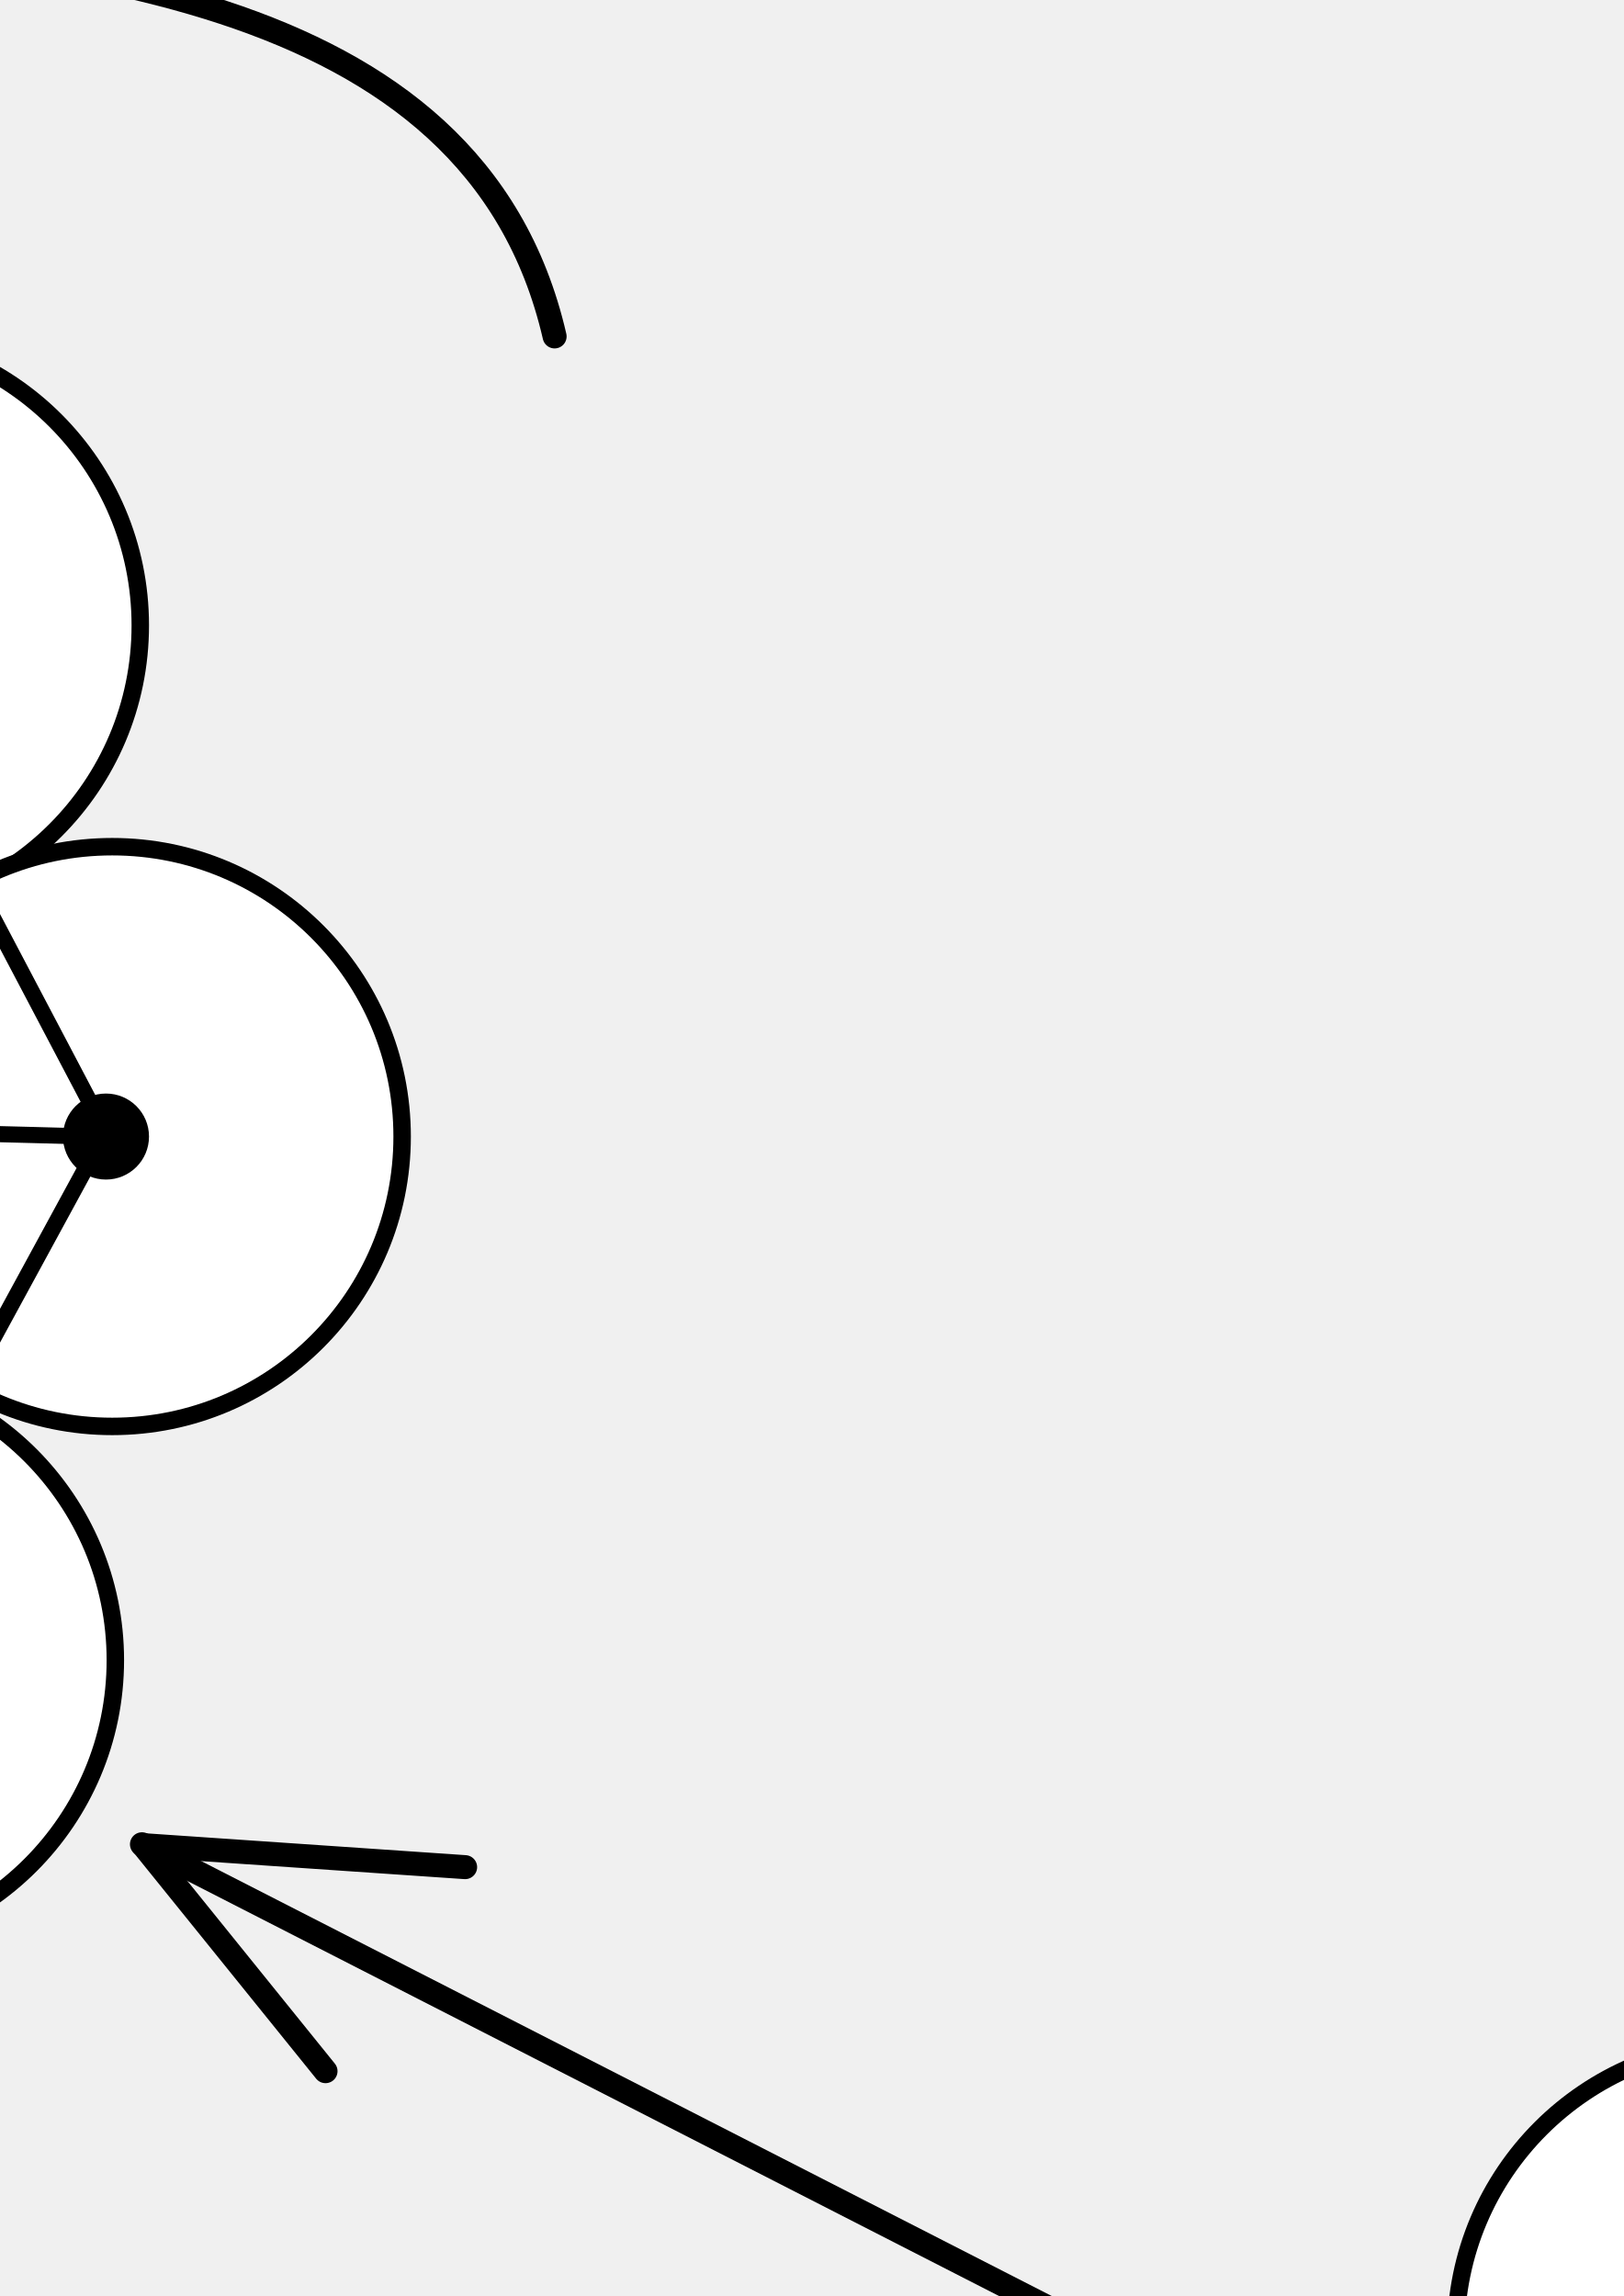
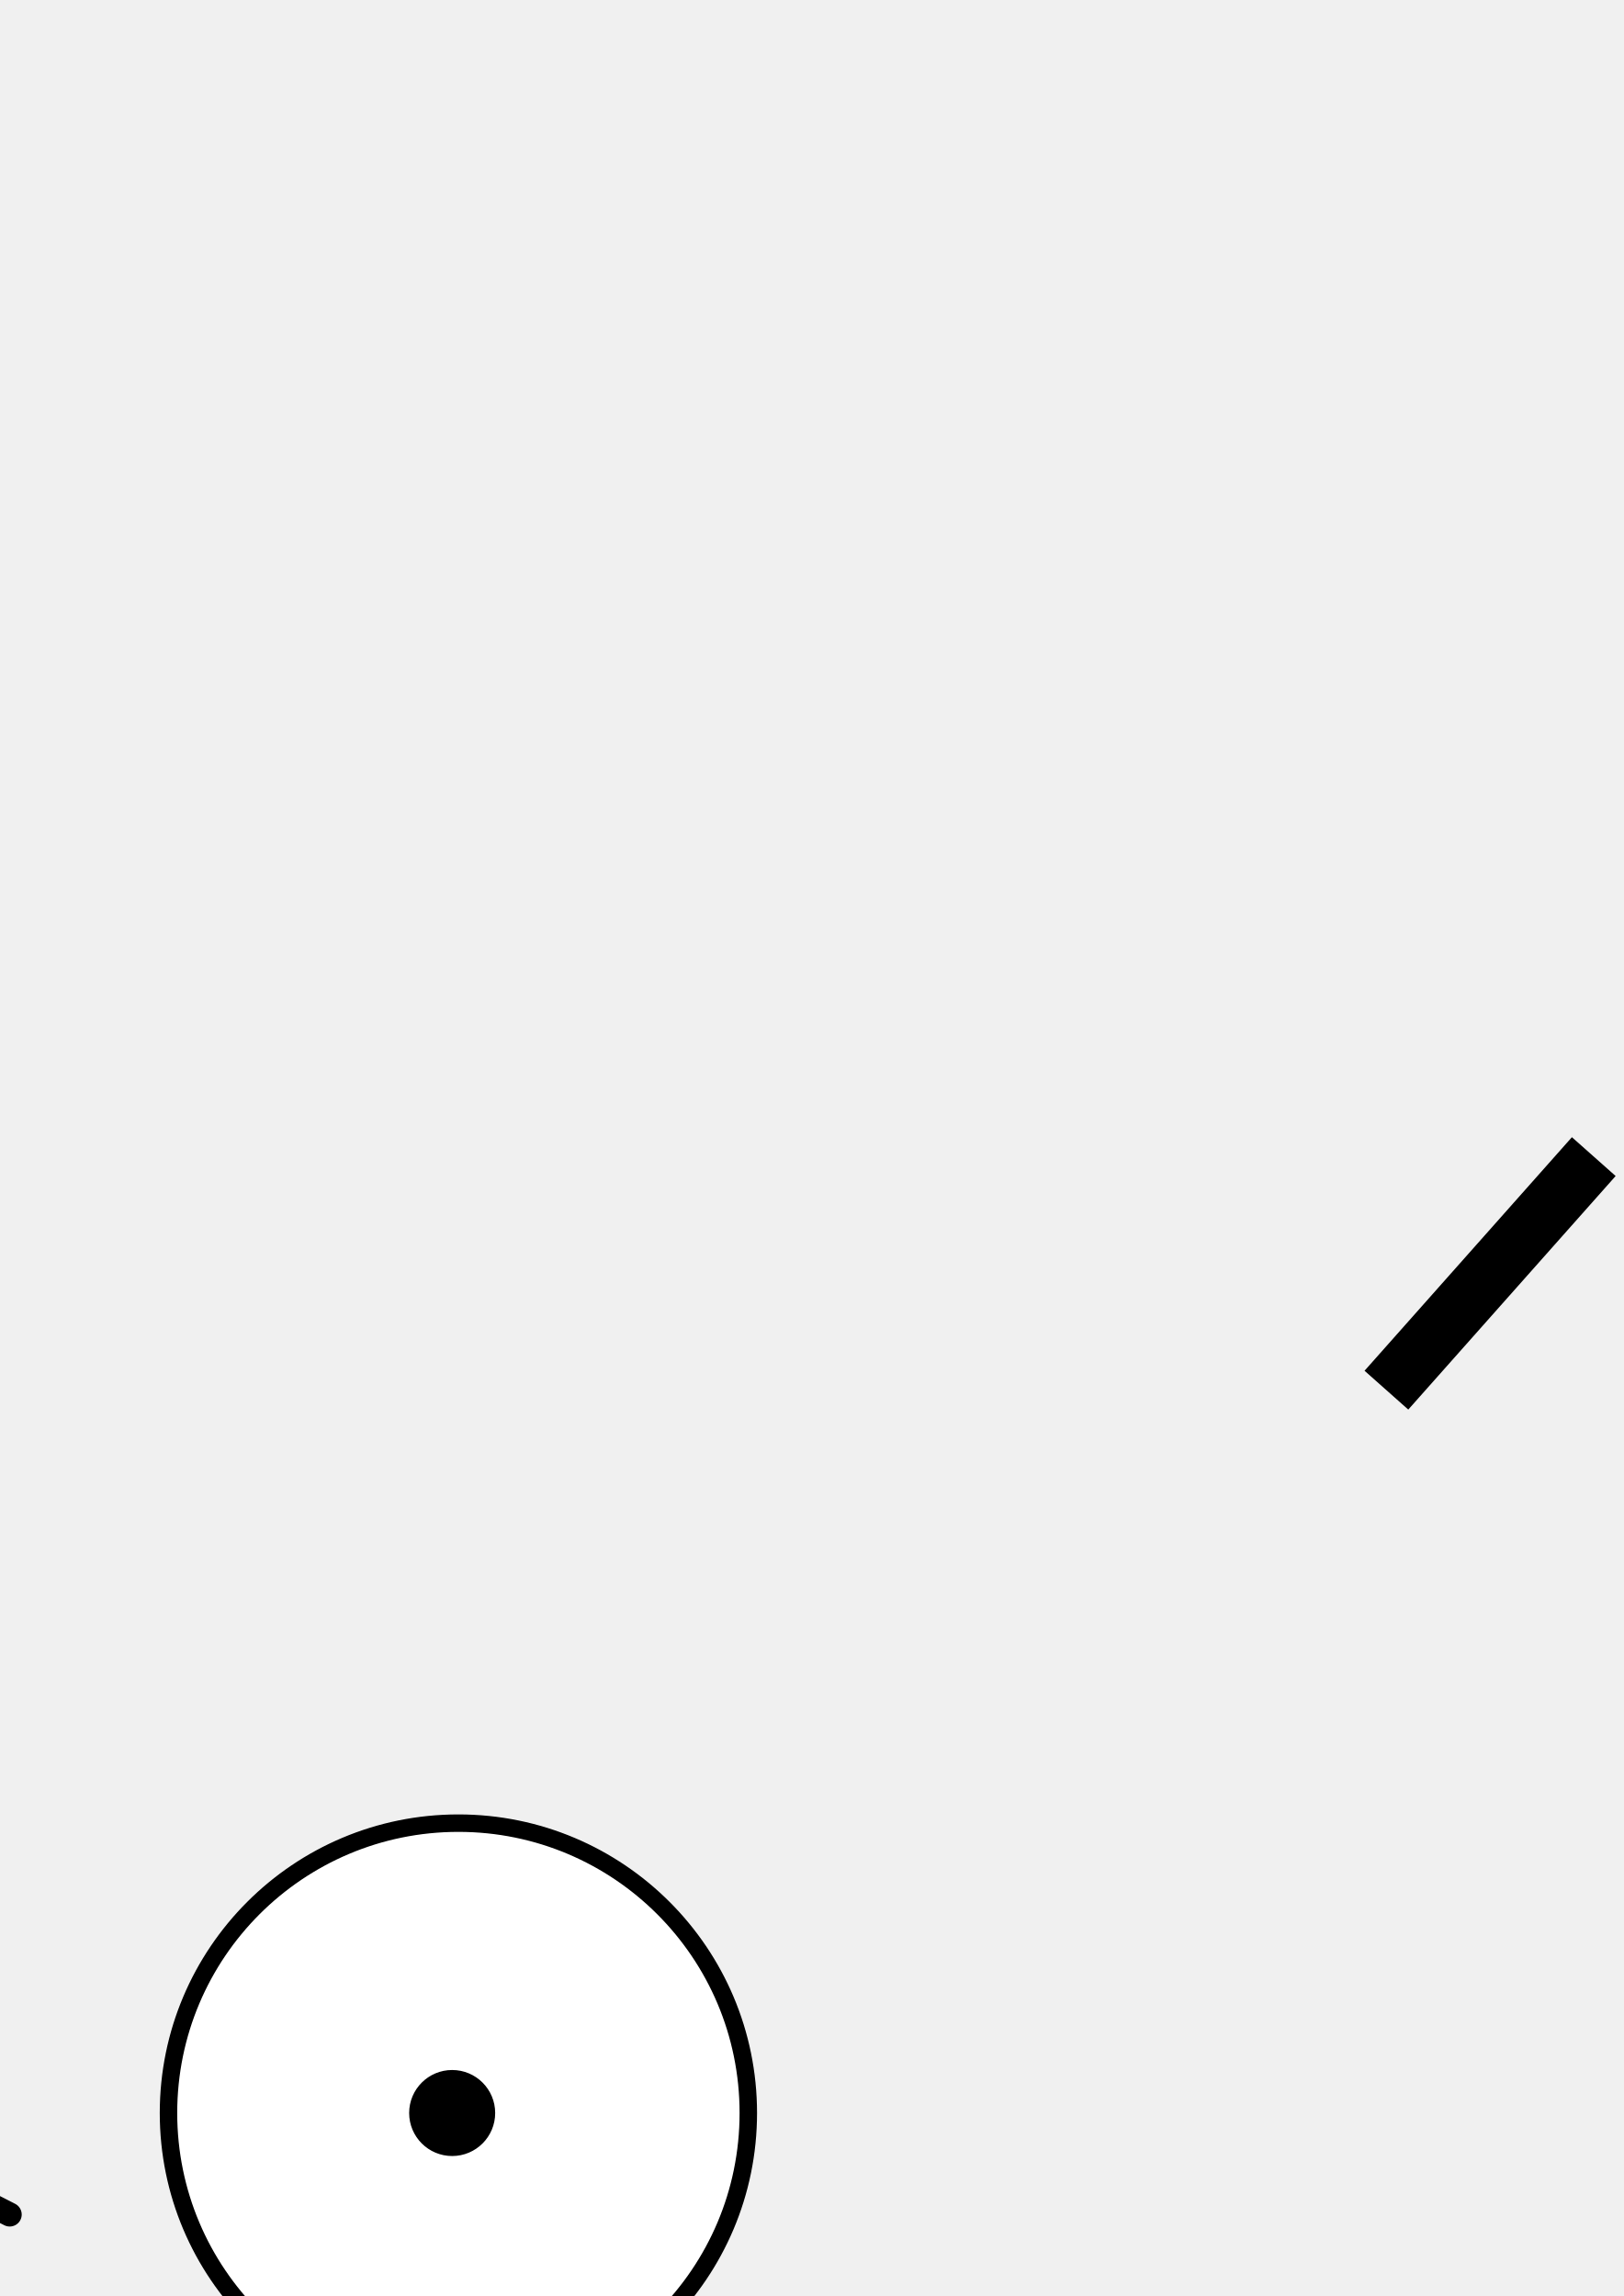
<svg xmlns="http://www.w3.org/2000/svg" width="210mm" height="297mm" viewBox="0 0 744.094 1052.362" id="svg2" version="1.1">
  <defs id="defs4" />
  <g id="layer1">
-     <circle style="fill:#ffffff;fill-opacity:1;stroke:#000000;stroke-width:8;stroke-linecap:round;stroke-linejoin:round;stroke-miterlimit:4;stroke-dasharray:none;stroke-opacity:1" id="path4140" cx="-330" cy="285.219" r="132.857" />
-     <circle style="fill:#000000;fill-opacity:1;stroke:#000000;stroke-width:1.419;stroke-linecap:round;stroke-linejoin:round;stroke-miterlimit:4;stroke-dasharray:none;stroke-opacity:1" id="path4142" cx="-332.857" cy="285.219" r="19.005" />
-     <circle style="fill:#ffffff;fill-opacity:1;stroke:#000000;stroke-width:8;stroke-linecap:round;stroke-linejoin:round;stroke-miterlimit:4;stroke-dasharray:none;stroke-opacity:1" id="path4140-3" cx="-862.857" cy="275.219" r="132.857" />
-     <circle style="fill:#000000;fill-opacity:1;stroke:#000000;stroke-width:1.419;stroke-linecap:round;stroke-linejoin:round;stroke-miterlimit:4;stroke-dasharray:none;stroke-opacity:1" id="path4142-4" cx="-865.714" cy="275.219" r="19.005" />
-     <circle style="fill:#ffffff;fill-opacity:1;stroke:#000000;stroke-width:8;stroke-linecap:round;stroke-linejoin:round;stroke-miterlimit:4;stroke-dasharray:none;stroke-opacity:1" id="path4140-1" cx="-725.714" cy="503.791" r="132.857" />
-     <circle style="fill:#000000;fill-opacity:1;stroke:#000000;stroke-width:1.419;stroke-linecap:round;stroke-linejoin:round;stroke-miterlimit:4;stroke-dasharray:none;stroke-opacity:1" id="path4142-9" cx="-728.571" cy="503.791" r="19.005" />
-     <circle style="fill:#ffffff;fill-opacity:1;stroke:#000000;stroke-width:8;stroke-linecap:round;stroke-linejoin:round;stroke-miterlimit:4;stroke-dasharray:none;stroke-opacity:1" id="path4140-7" cx="-462.857" cy="509.505" r="132.857" />
-     <circle style="fill:#000000;fill-opacity:1;stroke:#000000;stroke-width:1.419;stroke-linecap:round;stroke-linejoin:round;stroke-miterlimit:4;stroke-dasharray:none;stroke-opacity:1" id="path4142-49" cx="-465.714" cy="509.505" r="19.005" />
-     <circle style="fill:#ffffff;fill-opacity:1;stroke:#000000;stroke-width:8;stroke-linecap:round;stroke-linejoin:round;stroke-miterlimit:4;stroke-dasharray:none;stroke-opacity:1" id="path4140-5" cx="-200" cy="520.934" r="132.857" />
-     <circle style="fill:#000000;fill-opacity:1;stroke:#000000;stroke-width:1.419;stroke-linecap:round;stroke-linejoin:round;stroke-miterlimit:4;stroke-dasharray:none;stroke-opacity:1" id="path4142-5" cx="-202.857" cy="520.934" r="19.005" />
-     <circle style="fill:#ffffff;fill-opacity:1;stroke:#000000;stroke-width:8;stroke-linecap:round;stroke-linejoin:round;stroke-miterlimit:4;stroke-dasharray:none;stroke-opacity:1" id="path4140-0" cx="-594.286" cy="275.219" r="132.857" />
-     <circle style="fill:#000000;fill-opacity:1;stroke:#000000;stroke-width:1.419;stroke-linecap:round;stroke-linejoin:round;stroke-miterlimit:4;stroke-dasharray:none;stroke-opacity:1" id="path4142-2" cx="-597.143" cy="275.219" r="19.005" />
-     <circle style="fill:#ffffff;fill-opacity:1;stroke:#000000;stroke-width:8;stroke-linecap:round;stroke-linejoin:round;stroke-miterlimit:4;stroke-dasharray:none;stroke-opacity:1" id="path4140-9" cx="-68.571" cy="286.648" r="132.857" />
-     <circle style="fill:#000000;fill-opacity:1;stroke:#000000;stroke-width:1.419;stroke-linecap:round;stroke-linejoin:round;stroke-miterlimit:4;stroke-dasharray:none;stroke-opacity:1" id="path4142-51" cx="-71.429" cy="286.648" r="19.005" />
-     <circle style="fill:#ffffff;fill-opacity:1;stroke:#000000;stroke-width:8;stroke-linecap:round;stroke-linejoin:round;stroke-miterlimit:4;stroke-dasharray:none;stroke-opacity:1" id="path4140-01" cx="51.429" cy="520.934" r="132.857" />
-     <circle style="fill:#000000;fill-opacity:1;stroke:#000000;stroke-width:1.419;stroke-linecap:round;stroke-linejoin:round;stroke-miterlimit:4;stroke-dasharray:none;stroke-opacity:1" id="path4142-6" cx="48.571" cy="520.934" r="19.005" />
-     <circle style="fill:#ffffff;fill-opacity:1;stroke:#000000;stroke-width:8;stroke-linecap:round;stroke-linejoin:round;stroke-miterlimit:4;stroke-dasharray:none;stroke-opacity:1" id="path4140-14" cx="-988.571" cy="515.219" r="132.857" />
-     <circle style="fill:#000000;fill-opacity:1;stroke:#000000;stroke-width:1.419;stroke-linecap:round;stroke-linejoin:round;stroke-miterlimit:4;stroke-dasharray:none;stroke-opacity:1" id="path4142-93" cx="-991.429" cy="515.219" r="19.005" />
-     <circle style="fill:#ffffff;fill-opacity:1;stroke:#000000;stroke-width:8;stroke-linecap:round;stroke-linejoin:round;stroke-miterlimit:4;stroke-dasharray:none;stroke-opacity:1" id="path4140-54" cx="-851.429" cy="743.791" r="132.857" />
-     <circle style="fill:#000000;fill-opacity:1;stroke:#000000;stroke-width:1.419;stroke-linecap:round;stroke-linejoin:round;stroke-miterlimit:4;stroke-dasharray:none;stroke-opacity:1" id="path4142-7" cx="-854.286" cy="743.791" r="19.005" />
-     <circle style="fill:#ffffff;fill-opacity:1;stroke:#000000;stroke-width:8;stroke-linecap:round;stroke-linejoin:round;stroke-miterlimit:4;stroke-dasharray:none;stroke-opacity:1" id="path4140-541" cx="-594.286" cy="743.791" r="132.857" />
-     <circle style="fill:#000000;fill-opacity:1;stroke:#000000;stroke-width:1.419;stroke-linecap:round;stroke-linejoin:round;stroke-miterlimit:4;stroke-dasharray:none;stroke-opacity:1" id="path4142-78" cx="-597.143" cy="743.791" r="19.005" />
-     <circle style="fill:#ffffff;fill-opacity:1;stroke:#000000;stroke-width:8;stroke-linecap:round;stroke-linejoin:round;stroke-miterlimit:4;stroke-dasharray:none;stroke-opacity:1" id="path4140-05" cx="-337.143" cy="749.505" r="132.857" />
-     <circle style="fill:#000000;fill-opacity:1;stroke:#000000;stroke-width:1.419;stroke-linecap:round;stroke-linejoin:round;stroke-miterlimit:4;stroke-dasharray:none;stroke-opacity:1" id="path4142-8" cx="-340" cy="749.505" r="19.005" />
-     <circle style="fill:#ffffff;fill-opacity:1;stroke:#000000;stroke-width:8;stroke-linecap:round;stroke-linejoin:round;stroke-miterlimit:4;stroke-dasharray:none;stroke-opacity:1" id="path4140-8" cx="-80" cy="760.934" r="132.857" />
-     <circle style="fill:#000000;fill-opacity:1;stroke:#000000;stroke-width:1.419;stroke-linecap:round;stroke-linejoin:round;stroke-miterlimit:4;stroke-dasharray:none;stroke-opacity:1" id="path4142-22" cx="-82.857" cy="760.934" r="19.005" />
-     <path style="fill:none;fill-rule:evenodd;stroke:#000000;stroke-width:7.4;stroke-linecap:butt;stroke-linejoin:miter;stroke-miterlimit:4;stroke-dasharray:none;stroke-opacity:1" d="m -862.857,269.505 c 274.286,480 262.857,480 262.857,480" id="path4250" />
-     <path style="fill:none;fill-rule:evenodd;stroke:#000000;stroke-width:7.4;stroke-linecap:butt;stroke-linejoin:miter;stroke-opacity:1;stroke-miterlimit:4;stroke-dasharray:none" d="m -593.97,272.524 c 254.558,476.792 254.558,476.792 254.558,476.792" id="path4252" />
-     <path style="fill:none;fill-rule:evenodd;stroke:#000000;stroke-width:7.4;stroke-linecap:butt;stroke-linejoin:miter;stroke-opacity:1;stroke-miterlimit:4;stroke-dasharray:none" d="M -327.289,288.687 C -84.853,761.438 -86.873,759.418 -86.873,759.418" id="path4254" />
-     <path style="fill:none;fill-rule:evenodd;stroke:#000000;stroke-width:7.4;stroke-linecap:butt;stroke-linejoin:miter;stroke-opacity:1;stroke-miterlimit:4;stroke-dasharray:none" d="m -985.909,519.002 c 131.32,220.213 131.32,220.213 131.32,220.213" id="path4256" />
-     <path style="fill:none;fill-rule:evenodd;stroke:#000000;stroke-width:7.4;stroke-linecap:butt;stroke-linejoin:miter;stroke-opacity:1;stroke-miterlimit:4;stroke-dasharray:none" d="M -72.731,288.687 C 48.487,519.002 48.487,519.002 48.487,519.002" id="path4258" />
-     <path style="fill:none;fill-rule:evenodd;stroke:#000000;stroke-width:7.4;stroke-linecap:butt;stroke-linejoin:miter;stroke-miterlimit:4;stroke-dasharray:none;stroke-opacity:1" d="m -993.99,514.961 c 364.124,-13.24 1038.437,6.061 1038.437,6.061" id="path4260" />
-     <path style="fill:none;fill-rule:evenodd;stroke:#000000;stroke-width:7.4;stroke-linecap:butt;stroke-linejoin:miter;stroke-opacity:1;stroke-miterlimit:4;stroke-dasharray:none" d="m -854.589,743.256 c 767.716,16.162 769.736,16.162 769.736,16.162" id="path4262" />
-     <path style="fill:none;fill-rule:evenodd;stroke:#000000;stroke-width:7.4;stroke-linecap:butt;stroke-linejoin:miter;stroke-opacity:1;stroke-miterlimit:4;stroke-dasharray:none" d="m -866.711,274.545 c 791.96,12.122 793.98,14.142 793.98,14.142" id="path4264" />
-     <path style="fill:none;fill-rule:evenodd;stroke:#000000;stroke-width:7.4;stroke-linecap:butt;stroke-linejoin:miter;stroke-opacity:1;stroke-miterlimit:4;stroke-dasharray:none" d="m -991.97,514.961 c 125.259,-240.416 125.259,-240.416 125.259,-240.416" id="path4266" />
-     <path style="fill:none;fill-rule:evenodd;stroke:#000000;stroke-width:7.4;stroke-linecap:butt;stroke-linejoin:miter;stroke-miterlimit:4;stroke-dasharray:none;stroke-opacity:1" d="M -849.557,736.631 C -607.083,283.189 -607.083,283.189 -607.083,283.189" id="path4266-8" />
-     <path style="fill:none;fill-rule:evenodd;stroke:#000000;stroke-width:7.4;stroke-linecap:butt;stroke-linejoin:miter;stroke-miterlimit:4;stroke-dasharray:none;stroke-opacity:1" d="m -585.908,737.642 c 242.475,-453.442 242.475,-453.442 242.475,-453.442" id="path4266-8-2" />
-     <path style="fill:none;fill-rule:evenodd;stroke:#000000;stroke-width:7.4;stroke-linecap:butt;stroke-linejoin:miter;stroke-miterlimit:4;stroke-dasharray:none;stroke-opacity:1" d="M -339.22,755.706 C -74.943,292.398 -74.943,292.398 -74.943,292.398" id="path4266-8-6" />
-     <path style="fill:none;fill-rule:evenodd;stroke:#000000;stroke-width:7.4;stroke-linecap:butt;stroke-linejoin:miter;stroke-miterlimit:4;stroke-dasharray:none;stroke-opacity:1" d="M -84.318,762.669 C 49.973,515.751 49.973,515.751 49.973,515.751" id="path4266-8-8" />
-     <path style="fill:none;fill-rule:evenodd;stroke:#000000;stroke-width:11;stroke-linecap:round;stroke-linejoin:miter;stroke-miterlimit:4;stroke-dasharray:none;stroke-opacity:1" d="m -1183.899,123.022 c 196.878,-316.446 661.35,-24.347 694.561,-324.453" id="path4330" />
-     <path style="fill:none;fill-rule:evenodd;stroke:#000000;stroke-width:11;stroke-linecap:round;stroke-linejoin:miter;stroke-miterlimit:4;stroke-dasharray:none;stroke-opacity:1" d="M 254.16,154.197 C 180.317,-166.29 -522.523,98.729 -489.312,-201.377" id="path4330-1" />
-     <path style="fill:none;fill-rule:evenodd;stroke:#000000;stroke-width:11;stroke-linecap:round;stroke-linejoin:miter;stroke-miterlimit:4;stroke-dasharray:none;stroke-opacity:1" d="M 65.056,845.311 594.376,1116.032" id="path4363" />
-     <path style="fill:none;fill-rule:evenodd;stroke:#000000;stroke-width:11;stroke-linecap:round;stroke-linejoin:miter;stroke-miterlimit:4;stroke-dasharray:none;stroke-opacity:1" d="M 66.376,845.762 213.153,855.798" id="path4363-0" />
-     <path style="fill:none;fill-rule:evenodd;stroke:#000000;stroke-width:11;stroke-linecap:round;stroke-linejoin:miter;stroke-miterlimit:4;stroke-dasharray:none;stroke-opacity:1" d="M 65.571,845.734 149.176,949.312" id="path4363-7" />
-     <circle style="fill:#ffffff;fill-opacity:1;stroke:#000000;stroke-width:8;stroke-linecap:round;stroke-linejoin:round;stroke-miterlimit:4;stroke-dasharray:none;stroke-opacity:1" id="path4140-54-3" cx="800" cy="1069.505" r="132.857" />
-     <circle style="fill:#000000;fill-opacity:1;stroke:#000000;stroke-width:1.419;stroke-linecap:round;stroke-linejoin:round;stroke-miterlimit:4;stroke-dasharray:none;stroke-opacity:1" id="path4142-7-5" cx="797.143" cy="1069.505" r="19.005" />
-     <path style="fill:none;fill-rule:evenodd;stroke:#000000;stroke-width:11;stroke-linecap:round;stroke-linejoin:miter;stroke-miterlimit:4;stroke-dasharray:none;stroke-opacity:1" d="M -918.425,665.346 -1404.433,936.521" id="path4363-5" />
-     <path style="fill:none;fill-rule:evenodd;stroke:#000000;stroke-width:11;stroke-linecap:round;stroke-linejoin:miter;stroke-miterlimit:4;stroke-dasharray:none;stroke-opacity:1" d="m -919.637,665.798 -134.768,10.052" id="path4363-0-2" />
-     <path style="fill:none;fill-rule:evenodd;stroke:#000000;stroke-width:11;stroke-linecap:round;stroke-linejoin:miter;stroke-miterlimit:4;stroke-dasharray:none;stroke-opacity:1" d="m -918.897,665.77 -76.764,103.752" id="path4363-7-4" />
-     <path style="fill:none;fill-rule:evenodd;stroke:#000000;stroke-width:7.4;stroke-linecap:butt;stroke-linejoin:miter;stroke-miterlimit:4;stroke-dasharray:none;stroke-opacity:1" d="m -1622.803,725.113 c 131.32,220.213 131.32,220.213 131.32,220.213" id="path4256-2" />
-     <flowRoot xml:space="preserve" id="flowRoot4353-1" style="font-style:normal;font-weight:normal;font-size:152.9px;line-height:125%;font-family:sans-serif;letter-spacing:0px;word-spacing:0px;fill:#000000;fill-opacity:1;stroke:none;stroke-width:1px;stroke-linecap:butt;stroke-linejoin:miter;stroke-opacity:1" transform="matrix(0.6884755,0,0,0.6884755,-1704.014,986.8249)">
+     <circle style="fill:#ffffff;fill-opacity:1;stroke:#000000;stroke-width:8;stroke-linecap:round;stroke-linejoin:round;stroke-miterlimit:4;stroke-dasharray:none;stroke-opacity:1" id="path4140" cx="-919.929" cy="184.204" r="132.857" />
+     <circle style="fill:#000000;fill-opacity:1;stroke:#000000;stroke-width:1.419;stroke-linecap:round;stroke-linejoin:round;stroke-miterlimit:4;stroke-dasharray:none;stroke-opacity:1" id="path4142" cx="-922.786" cy="184.204" r="19.005" />
+     <circle style="fill:#ffffff;fill-opacity:1;stroke:#000000;stroke-width:8;stroke-linecap:round;stroke-linejoin:round;stroke-miterlimit:4;stroke-dasharray:none;stroke-opacity:1" id="path4140-3" cx="-1452.786" cy="174.204" r="132.857" />
+     <circle style="fill:#000000;fill-opacity:1;stroke:#000000;stroke-width:1.419;stroke-linecap:round;stroke-linejoin:round;stroke-miterlimit:4;stroke-dasharray:none;stroke-opacity:1" id="path4142-4" cx="-1455.643" cy="174.204" r="19.005" />
+     <circle style="fill:#ffffff;fill-opacity:1;stroke:#000000;stroke-width:8;stroke-linecap:round;stroke-linejoin:round;stroke-miterlimit:4;stroke-dasharray:none;stroke-opacity:1" id="path4140-1" cx="-1315.643" cy="402.776" r="132.857" />
+     <circle style="fill:#000000;fill-opacity:1;stroke:#000000;stroke-width:1.419;stroke-linecap:round;stroke-linejoin:round;stroke-miterlimit:4;stroke-dasharray:none;stroke-opacity:1" id="path4142-9" cx="-1318.501" cy="402.776" r="19.005" />
+     <circle style="fill:#ffffff;fill-opacity:1;stroke:#000000;stroke-width:8;stroke-linecap:round;stroke-linejoin:round;stroke-miterlimit:4;stroke-dasharray:none;stroke-opacity:1" id="path4140-7" cx="-1052.786" cy="408.49" r="132.857" />
+     <circle style="fill:#000000;fill-opacity:1;stroke:#000000;stroke-width:1.419;stroke-linecap:round;stroke-linejoin:round;stroke-miterlimit:4;stroke-dasharray:none;stroke-opacity:1" id="path4142-49" cx="-1055.643" cy="408.49" r="19.005" />
+     <circle style="fill:#ffffff;fill-opacity:1;stroke:#000000;stroke-width:8;stroke-linecap:round;stroke-linejoin:round;stroke-miterlimit:4;stroke-dasharray:none;stroke-opacity:1" id="path4140-5" cx="-789.929" cy="419.918" r="132.857" />
+     <circle style="fill:#000000;fill-opacity:1;stroke:#000000;stroke-width:1.419;stroke-linecap:round;stroke-linejoin:round;stroke-miterlimit:4;stroke-dasharray:none;stroke-opacity:1" id="path4142-5" cx="-792.786" cy="419.918" r="19.005" />
+     <circle style="fill:#ffffff;fill-opacity:1;stroke:#000000;stroke-width:8;stroke-linecap:round;stroke-linejoin:round;stroke-miterlimit:4;stroke-dasharray:none;stroke-opacity:1" id="path4140-0" cx="-1184.215" cy="174.204" r="132.857" />
+     <circle style="fill:#000000;fill-opacity:1;stroke:#000000;stroke-width:1.419;stroke-linecap:round;stroke-linejoin:round;stroke-miterlimit:4;stroke-dasharray:none;stroke-opacity:1" id="path4142-2" cx="-1187.072" cy="174.204" r="19.005" />
+     <circle style="fill:#ffffff;fill-opacity:1;stroke:#000000;stroke-width:8;stroke-linecap:round;stroke-linejoin:round;stroke-miterlimit:4;stroke-dasharray:none;stroke-opacity:1" id="path4140-9" cx="-658.501" cy="185.633" r="132.857" />
+     <circle style="fill:#000000;fill-opacity:1;stroke:#000000;stroke-width:1.419;stroke-linecap:round;stroke-linejoin:round;stroke-miterlimit:4;stroke-dasharray:none;stroke-opacity:1" id="path4142-51" cx="-661.358" cy="185.633" r="19.005" />
+     <circle style="fill:#ffffff;fill-opacity:1;stroke:#000000;stroke-width:8;stroke-linecap:round;stroke-linejoin:round;stroke-miterlimit:4;stroke-dasharray:none;stroke-opacity:1" id="path4140-01" cx="-538.501" cy="419.918" r="132.857" />
+     <circle style="fill:#000000;fill-opacity:1;stroke:#000000;stroke-width:1.419;stroke-linecap:round;stroke-linejoin:round;stroke-miterlimit:4;stroke-dasharray:none;stroke-opacity:1" id="path4142-6" cx="-541.358" cy="419.918" r="19.005" />
+     <circle style="fill:#ffffff;fill-opacity:1;stroke:#000000;stroke-width:8;stroke-linecap:round;stroke-linejoin:round;stroke-miterlimit:4;stroke-dasharray:none;stroke-opacity:1" id="path4140-14" cx="-1578.501" cy="414.204" r="132.857" />
+     <circle style="fill:#000000;fill-opacity:1;stroke:#000000;stroke-width:1.419;stroke-linecap:round;stroke-linejoin:round;stroke-miterlimit:4;stroke-dasharray:none;stroke-opacity:1" id="path4142-93" cx="-1581.358" cy="414.204" r="19.005" />
+     <circle style="fill:#ffffff;fill-opacity:1;stroke:#000000;stroke-width:8;stroke-linecap:round;stroke-linejoin:round;stroke-miterlimit:4;stroke-dasharray:none;stroke-opacity:1" id="path4140-54" cx="-1441.358" cy="642.776" r="132.857" />
+     <circle style="fill:#000000;fill-opacity:1;stroke:#000000;stroke-width:1.419;stroke-linecap:round;stroke-linejoin:round;stroke-miterlimit:4;stroke-dasharray:none;stroke-opacity:1" id="path4142-7" cx="-1444.215" cy="642.776" r="19.005" />
+     <circle style="fill:#ffffff;fill-opacity:1;stroke:#000000;stroke-width:8;stroke-linecap:round;stroke-linejoin:round;stroke-miterlimit:4;stroke-dasharray:none;stroke-opacity:1" id="path4140-541" cx="-1184.215" cy="642.776" r="132.857" />
+     <circle style="fill:#000000;fill-opacity:1;stroke:#000000;stroke-width:1.419;stroke-linecap:round;stroke-linejoin:round;stroke-miterlimit:4;stroke-dasharray:none;stroke-opacity:1" id="path4142-78" cx="-1187.072" cy="642.776" r="19.005" />
+     <circle style="fill:#ffffff;fill-opacity:1;stroke:#000000;stroke-width:8;stroke-linecap:round;stroke-linejoin:round;stroke-miterlimit:4;stroke-dasharray:none;stroke-opacity:1" id="path4140-05" cx="-927.072" cy="648.49" r="132.857" />
+     <circle style="fill:#000000;fill-opacity:1;stroke:#000000;stroke-width:1.419;stroke-linecap:round;stroke-linejoin:round;stroke-miterlimit:4;stroke-dasharray:none;stroke-opacity:1" id="path4142-8" cx="-929.929" cy="648.49" r="19.005" />
+     <circle style="fill:#ffffff;fill-opacity:1;stroke:#000000;stroke-width:8;stroke-linecap:round;stroke-linejoin:round;stroke-miterlimit:4;stroke-dasharray:none;stroke-opacity:1" id="path4140-8" cx="-669.929" cy="659.918" r="132.857" />
+     <circle style="fill:#000000;fill-opacity:1;stroke:#000000;stroke-width:1.419;stroke-linecap:round;stroke-linejoin:round;stroke-miterlimit:4;stroke-dasharray:none;stroke-opacity:1" id="path4142-22" cx="-672.786" cy="659.918" r="19.005" />
+     <path style="fill:none;fill-rule:evenodd;stroke:#000000;stroke-width:7.4;stroke-linecap:butt;stroke-linejoin:miter;stroke-miterlimit:4;stroke-dasharray:none;stroke-opacity:1" d="m -1452.786,168.49 c 274.286,480 262.857,480 262.857,480" id="path4250" />
+     <path style="fill:none;fill-rule:evenodd;stroke:#000000;stroke-width:7.4;stroke-linecap:butt;stroke-linejoin:miter;stroke-miterlimit:4;stroke-dasharray:none;stroke-opacity:1" d="m -1183.899,171.509 c 254.558,476.792 254.558,476.792 254.558,476.792" id="path4252" />
+     <path style="fill:none;fill-rule:evenodd;stroke:#000000;stroke-width:7.4;stroke-linecap:butt;stroke-linejoin:miter;stroke-miterlimit:4;stroke-dasharray:none;stroke-opacity:1" d="m -917.219,187.672 c 242.437,472.751 240.416,470.731 240.416,470.731" id="path4254" />
+     <path style="fill:none;fill-rule:evenodd;stroke:#000000;stroke-width:7.4;stroke-linecap:butt;stroke-linejoin:miter;stroke-miterlimit:4;stroke-dasharray:none;stroke-opacity:1" d="m -1575.838,417.986 c 131.32,220.213 131.32,220.213 131.32,220.213" id="path4256" />
+     <path style="fill:none;fill-rule:evenodd;stroke:#000000;stroke-width:7.4;stroke-linecap:butt;stroke-linejoin:miter;stroke-miterlimit:4;stroke-dasharray:none;stroke-opacity:1" d="M -662.66,187.672 C -541.442,417.986 -541.442,417.986 -541.442,417.986" id="path4258" />
+     <path style="fill:none;fill-rule:evenodd;stroke:#000000;stroke-width:7.4;stroke-linecap:butt;stroke-linejoin:miter;stroke-miterlimit:4;stroke-dasharray:none;stroke-opacity:1" d="m -1583.919,413.946 c 364.124,-13.24 1038.437,6.061 1038.437,6.061" id="path4260" />
+     <path style="fill:none;fill-rule:evenodd;stroke:#000000;stroke-width:7.4;stroke-linecap:butt;stroke-linejoin:miter;stroke-miterlimit:4;stroke-dasharray:none;stroke-opacity:1" d="m -1444.518,642.24 c 767.716,16.162 769.736,16.162 769.736,16.162" id="path4262" />
+     <path style="fill:none;fill-rule:evenodd;stroke:#000000;stroke-width:7.4;stroke-linecap:butt;stroke-linejoin:miter;stroke-miterlimit:4;stroke-dasharray:none;stroke-opacity:1" d="m -1456.64,173.529 c 791.96,12.122 793.98,14.142 793.98,14.142" id="path4264" />
+     <path style="fill:none;fill-rule:evenodd;stroke:#000000;stroke-width:7.4;stroke-linecap:butt;stroke-linejoin:miter;stroke-miterlimit:4;stroke-dasharray:none;stroke-opacity:1" d="M -1581.899,413.946 C -1456.64,173.529 -1456.64,173.529 -1456.64,173.529" id="path4266" />
+     <path style="fill:none;fill-rule:evenodd;stroke:#000000;stroke-width:7.4;stroke-linecap:butt;stroke-linejoin:miter;stroke-miterlimit:4;stroke-dasharray:none;stroke-opacity:1" d="m -1439.486,635.616 c 242.475,-453.442 242.475,-453.442 242.475,-453.442" id="path4266-8" />
+     <path style="fill:none;fill-rule:evenodd;stroke:#000000;stroke-width:7.4;stroke-linecap:butt;stroke-linejoin:miter;stroke-miterlimit:4;stroke-dasharray:none;stroke-opacity:1" d="M -1175.837,636.626 C -933.362,183.184 -933.362,183.184 -933.362,183.184" id="path4266-8-2" />
+     <path style="fill:none;fill-rule:evenodd;stroke:#000000;stroke-width:7.4;stroke-linecap:butt;stroke-linejoin:miter;stroke-miterlimit:4;stroke-dasharray:none;stroke-opacity:1" d="M -929.149,654.691 C -664.872,191.383 -664.872,191.383 -664.872,191.383" id="path4266-8-6" />
+     <path style="fill:none;fill-rule:evenodd;stroke:#000000;stroke-width:7.4;stroke-linecap:butt;stroke-linejoin:miter;stroke-miterlimit:4;stroke-dasharray:none;stroke-opacity:1" d="M -674.248,661.654 C -539.956,414.736 -539.956,414.736 -539.956,414.736" id="path4266-8-8" />
+     <path style="fill:none;fill-rule:evenodd;stroke:#000000;stroke-width:11;stroke-linecap:round;stroke-linejoin:miter;stroke-miterlimit:4;stroke-dasharray:none;stroke-opacity:1" d="M -1773.828,22.007 C -1576.95,-294.439 -1112.478,-2.34 -1079.267,-302.447" id="path4330" />
+     <path style="fill:none;fill-rule:evenodd;stroke:#000000;stroke-width:11;stroke-linecap:round;stroke-linejoin:miter;stroke-miterlimit:4;stroke-dasharray:none;stroke-opacity:1" d="M -335.769,53.181 C -409.612,-267.305 -1112.452,-2.286 -1079.241,-302.392" id="path4330-1" />
+     <path style="fill:none;fill-rule:evenodd;stroke:#000000;stroke-width:11;stroke-linecap:round;stroke-linejoin:miter;stroke-miterlimit:4;stroke-dasharray:none;stroke-opacity:1" d="M -524.873,744.295 4.447,1015.016" id="path4363" />
+     <path style="fill:none;fill-rule:evenodd;stroke:#000000;stroke-width:11;stroke-linecap:round;stroke-linejoin:miter;stroke-miterlimit:4;stroke-dasharray:none;stroke-opacity:1" d="m -523.553,744.747 146.778,10.035" id="path4363-0" />
+     <path style="fill:none;fill-rule:evenodd;stroke:#000000;stroke-width:11;stroke-linecap:round;stroke-linejoin:miter;stroke-miterlimit:4;stroke-dasharray:none;stroke-opacity:1" d="m -524.358,744.719 83.606,103.578" id="path4363-7" />
+     <circle style="fill:#ffffff;fill-opacity:1;stroke:#000000;stroke-width:8;stroke-linecap:round;stroke-linejoin:round;stroke-miterlimit:4;stroke-dasharray:none;stroke-opacity:1" id="path4140-54-3" cx="210.071" cy="968.49" r="132.857" />
+     <circle style="fill:#000000;fill-opacity:1;stroke:#000000;stroke-width:1.419;stroke-linecap:round;stroke-linejoin:round;stroke-miterlimit:4;stroke-dasharray:none;stroke-opacity:1" id="path4142-7-5" cx="207.214" cy="968.49" r="19.005" />
+     <path style="fill:none;fill-rule:evenodd;stroke:#000000;stroke-width:11;stroke-linecap:round;stroke-linejoin:miter;stroke-miterlimit:4;stroke-dasharray:none;stroke-opacity:1" d="m -1508.354,564.331 -486.008,271.175" id="path4363-5" />
+     <path style="fill:none;fill-rule:evenodd;stroke:#000000;stroke-width:11;stroke-linecap:round;stroke-linejoin:miter;stroke-miterlimit:4;stroke-dasharray:none;stroke-opacity:1" d="m -1509.566,564.783 -134.768,10.052" id="path4363-0-2" />
+     <path style="fill:none;fill-rule:evenodd;stroke:#000000;stroke-width:11;stroke-linecap:round;stroke-linejoin:miter;stroke-miterlimit:4;stroke-dasharray:none;stroke-opacity:1" d="m -1508.827,564.755 -76.764,103.752" id="path4363-7-4" />
+     <path style="fill:none;fill-rule:evenodd;stroke:#000000;stroke-width:7.4;stroke-linecap:butt;stroke-linejoin:miter;stroke-miterlimit:4;stroke-dasharray:none;stroke-opacity:1" d="m -2212.732,624.097 c 131.32,220.213 131.32,220.213 131.32,220.213" id="path4256-2" />
+     <flowRoot xml:space="preserve" id="flowRoot4353-1" style="font-style:normal;font-weight:normal;font-size:152.9px;line-height:125%;font-family:sans-serif;letter-spacing:0px;word-spacing:0px;fill:#000000;fill-opacity:1;stroke:none;stroke-width:1px;stroke-linecap:butt;stroke-linejoin:miter;stroke-opacity:1" transform="matrix(0.6884755,0,0,0.6884755,-2293.943,885.8096)">
      <flowRegion id="flowRegion4355-4">
        <rect id="rect4357-3" width="3135.387" height="571.475" x="-8.587" y="-41.935" />
      </flowRegion>
      <flowPara id="flowPara4488">Afstandsconstraint</flowPara>
    </flowRoot>
-     <flowRoot xml:space="preserve" id="flowRoot4353-1-0" style="font-style:normal;font-weight:normal;font-size:105.268px;line-height:125%;font-family:sans-serif;letter-spacing:0px;word-spacing:0px;fill:#000000;fill-opacity:1;stroke:none;stroke-width:1px;stroke-linecap:butt;stroke-linejoin:miter;stroke-opacity:1" transform="translate(-681.2823,-342.2854)">
+     <flowRoot xml:space="preserve" id="flowRoot4353-1-0" style="font-style:normal;font-weight:normal;font-size:105.268px;line-height:125%;font-family:sans-serif;letter-spacing:0px;word-spacing:0px;fill:#000000;fill-opacity:1;stroke:none;stroke-width:1px;stroke-linecap:butt;stroke-linejoin:miter;stroke-opacity:1" transform="translate(-1271.211,-443.3007)">
      <flowRegion id="flowRegion4355-4-1">
        <rect id="rect4357-3-1" width="2158.637" height="393.446" x="-5.345" y="-28.359" />
      </flowRegion>
      <flowPara id="flowPara4488-9">Object</flowPara>
    </flowRoot>
-     <flowRoot xml:space="preserve" id="flowRoot4353-1-0-2" style="font-style:normal;font-weight:normal;font-size:105.268px;line-height:125%;font-family:sans-serif;letter-spacing:0px;word-spacing:0px;fill:#000000;fill-opacity:1;stroke:none;stroke-width:1px;stroke-linecap:butt;stroke-linejoin:miter;stroke-opacity:1" transform="translate(546.8003,1255.546)">
+     <flowRoot xml:space="preserve" id="flowRoot4353-1-0-2" style="font-style:normal;font-weight:normal;font-size:105.268px;line-height:125%;font-family:sans-serif;letter-spacing:0px;word-spacing:0px;fill:#000000;fill-opacity:1;stroke:none;stroke-width:1px;stroke-linecap:butt;stroke-linejoin:miter;stroke-opacity:1" transform="translate(-43.12882,1154.531)">
      <flowRegion id="flowRegion4355-4-1-0">
        <rect id="rect4357-3-1-0" width="2158.637" height="393.446" x="-5.345" y="-28.359" />
      </flowRegion>
      <flowPara id="flowPara4488-9-3">Particle</flowPara>
    </flowRoot>
+     <path style="fill:none;fill-rule:evenodd;stroke:#000000;stroke-width:26.799;stroke-linecap:butt;stroke-linejoin:miter;stroke-miterlimit:4;stroke-dasharray:none;stroke-opacity:1" d="m -2738.561,469.489 95.03,-107.046" id="path4195" />
+     <path style="fill:none;fill-rule:evenodd;stroke:#000000;stroke-width:26.799;stroke-linecap:butt;stroke-linejoin:miter;stroke-miterlimit:4;stroke-dasharray:none;stroke-opacity:1" d="m -1138.48,-720.47 95.03,-107.046" id="path4195-1" />
+     <path style="fill:none;fill-rule:evenodd;stroke:#000000;stroke-width:26.799;stroke-linecap:butt;stroke-linejoin:miter;stroke-miterlimit:4;stroke-dasharray:none;stroke-opacity:1" d="m -1089.992,1804.911 95.03,-107.046" id="path4195-2" />
+     <path style="fill:none;fill-rule:evenodd;stroke:#000000;stroke-width:26.799;stroke-linecap:butt;stroke-linejoin:miter;stroke-miterlimit:4;stroke-dasharray:none;stroke-opacity:1" d="M 635.348,637.175 730.378,530.128" id="path4195-8" />
  </g>
</svg>
